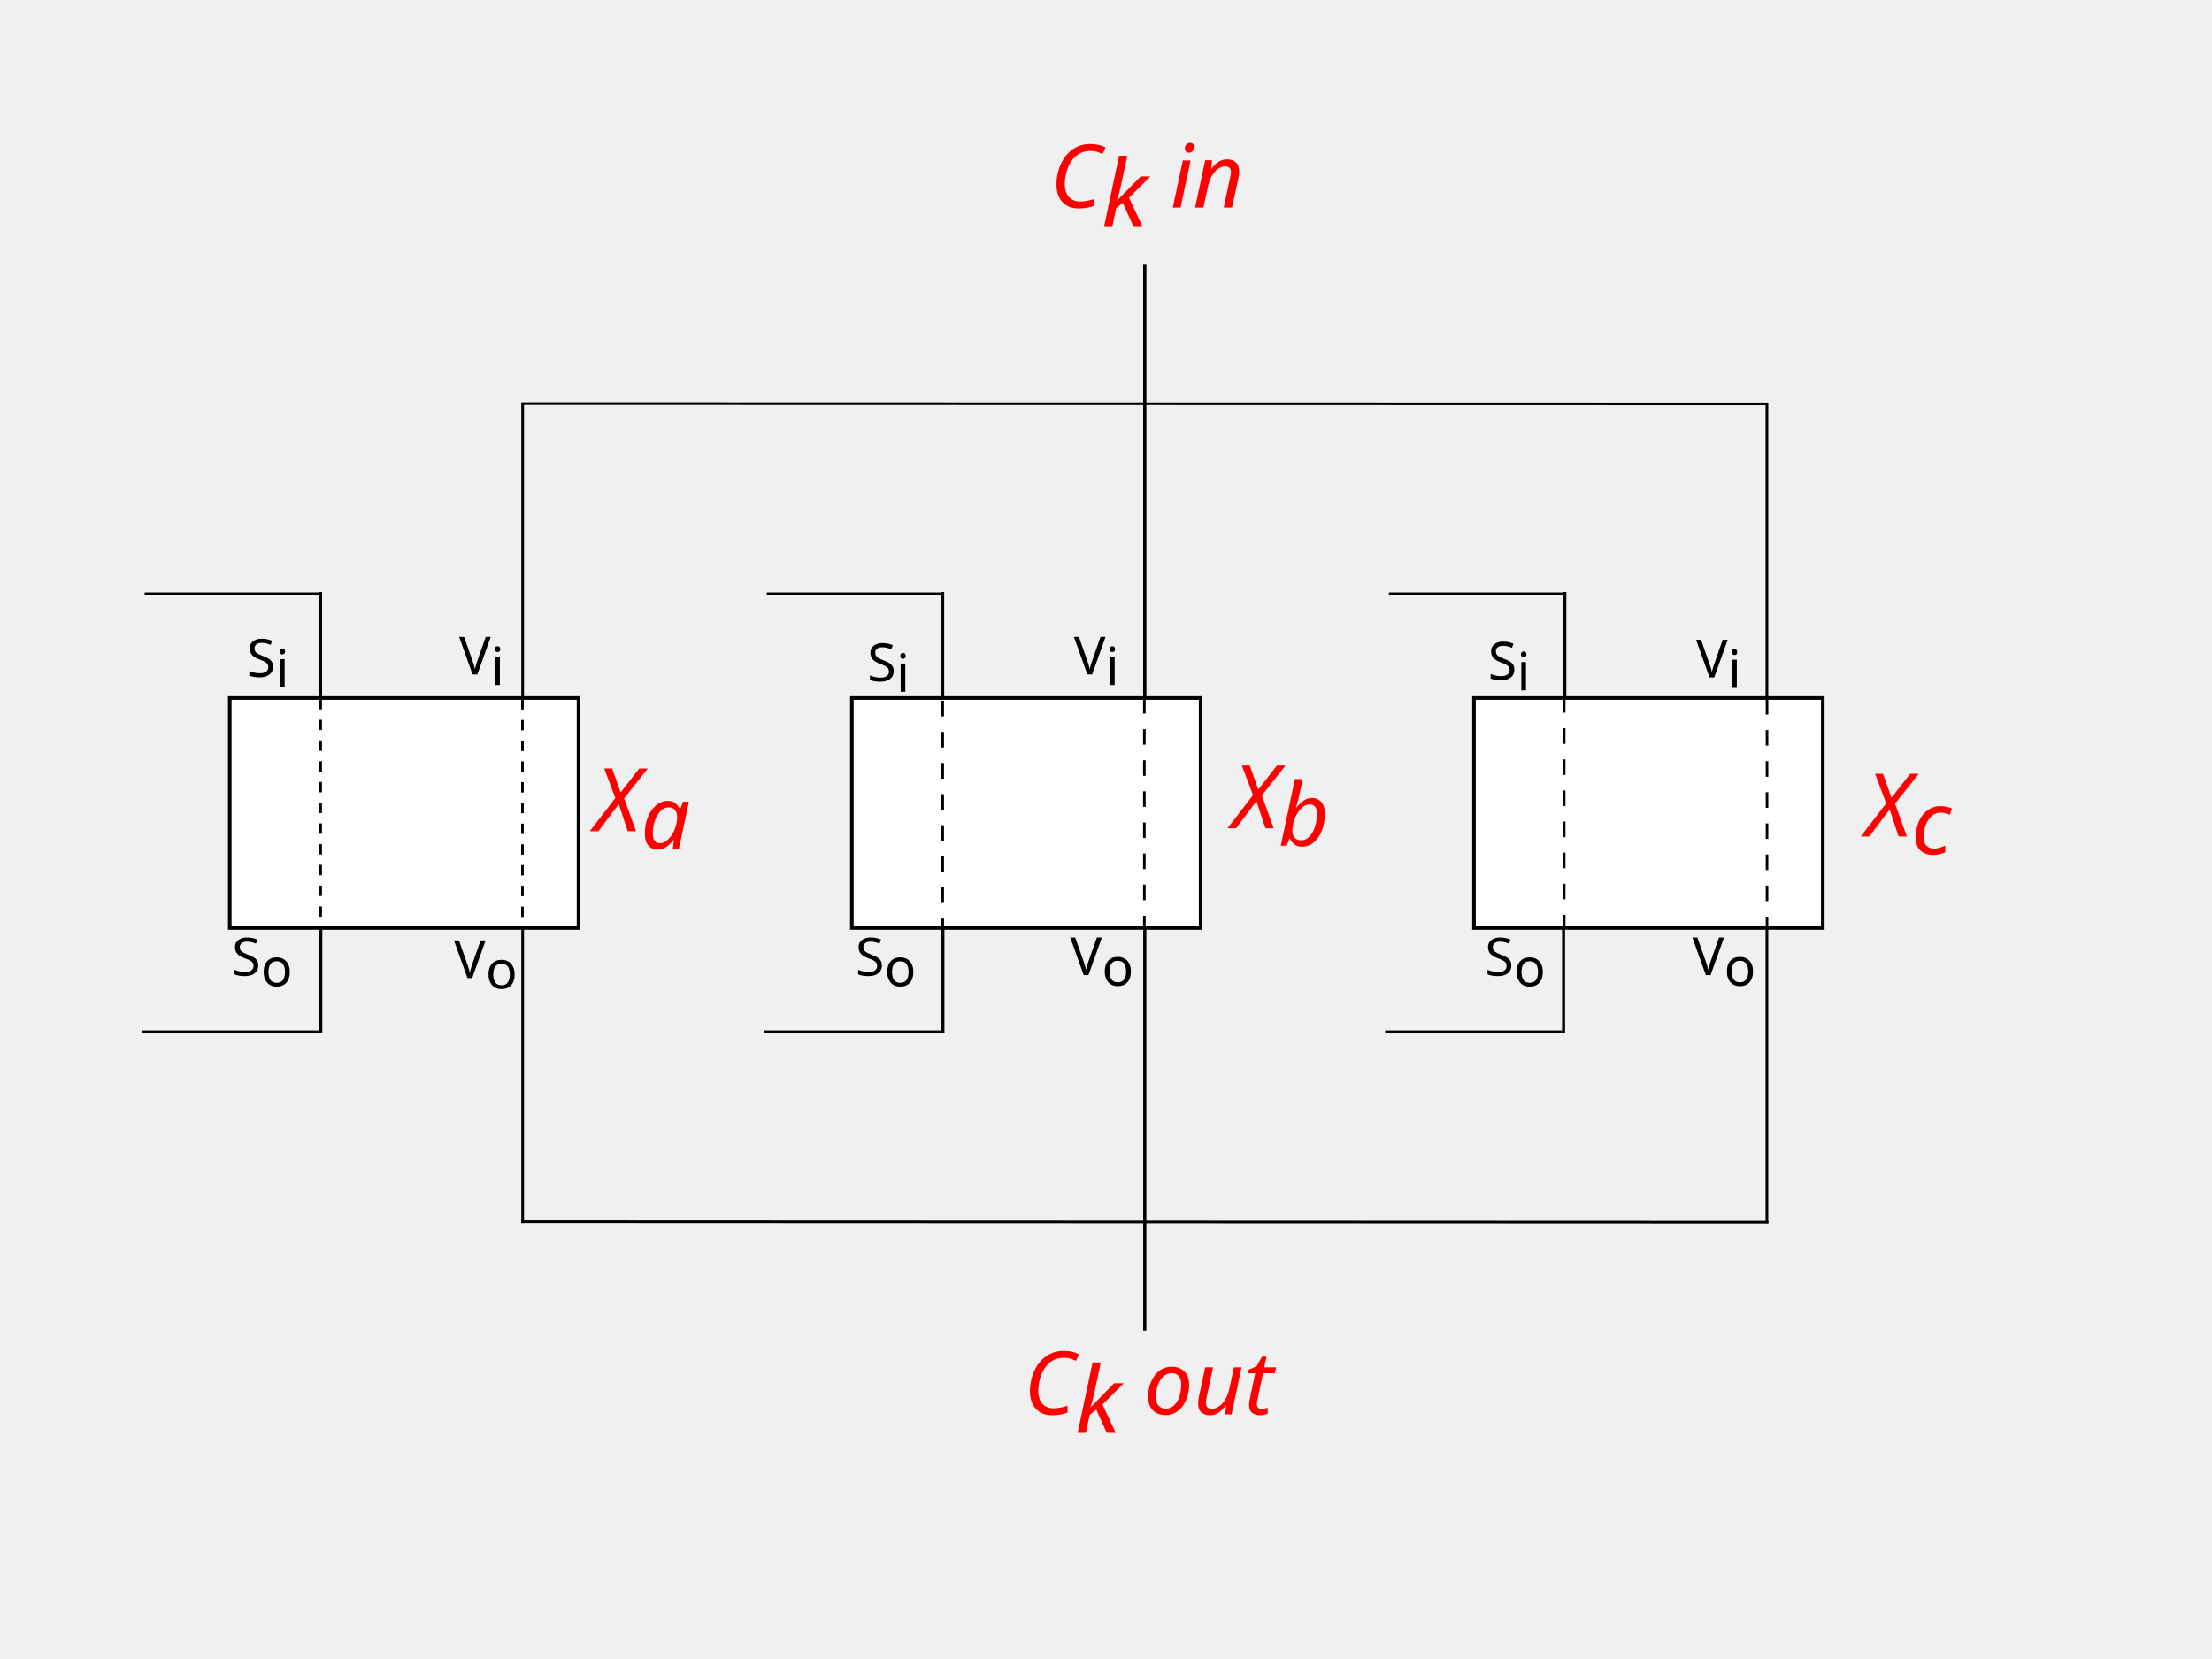
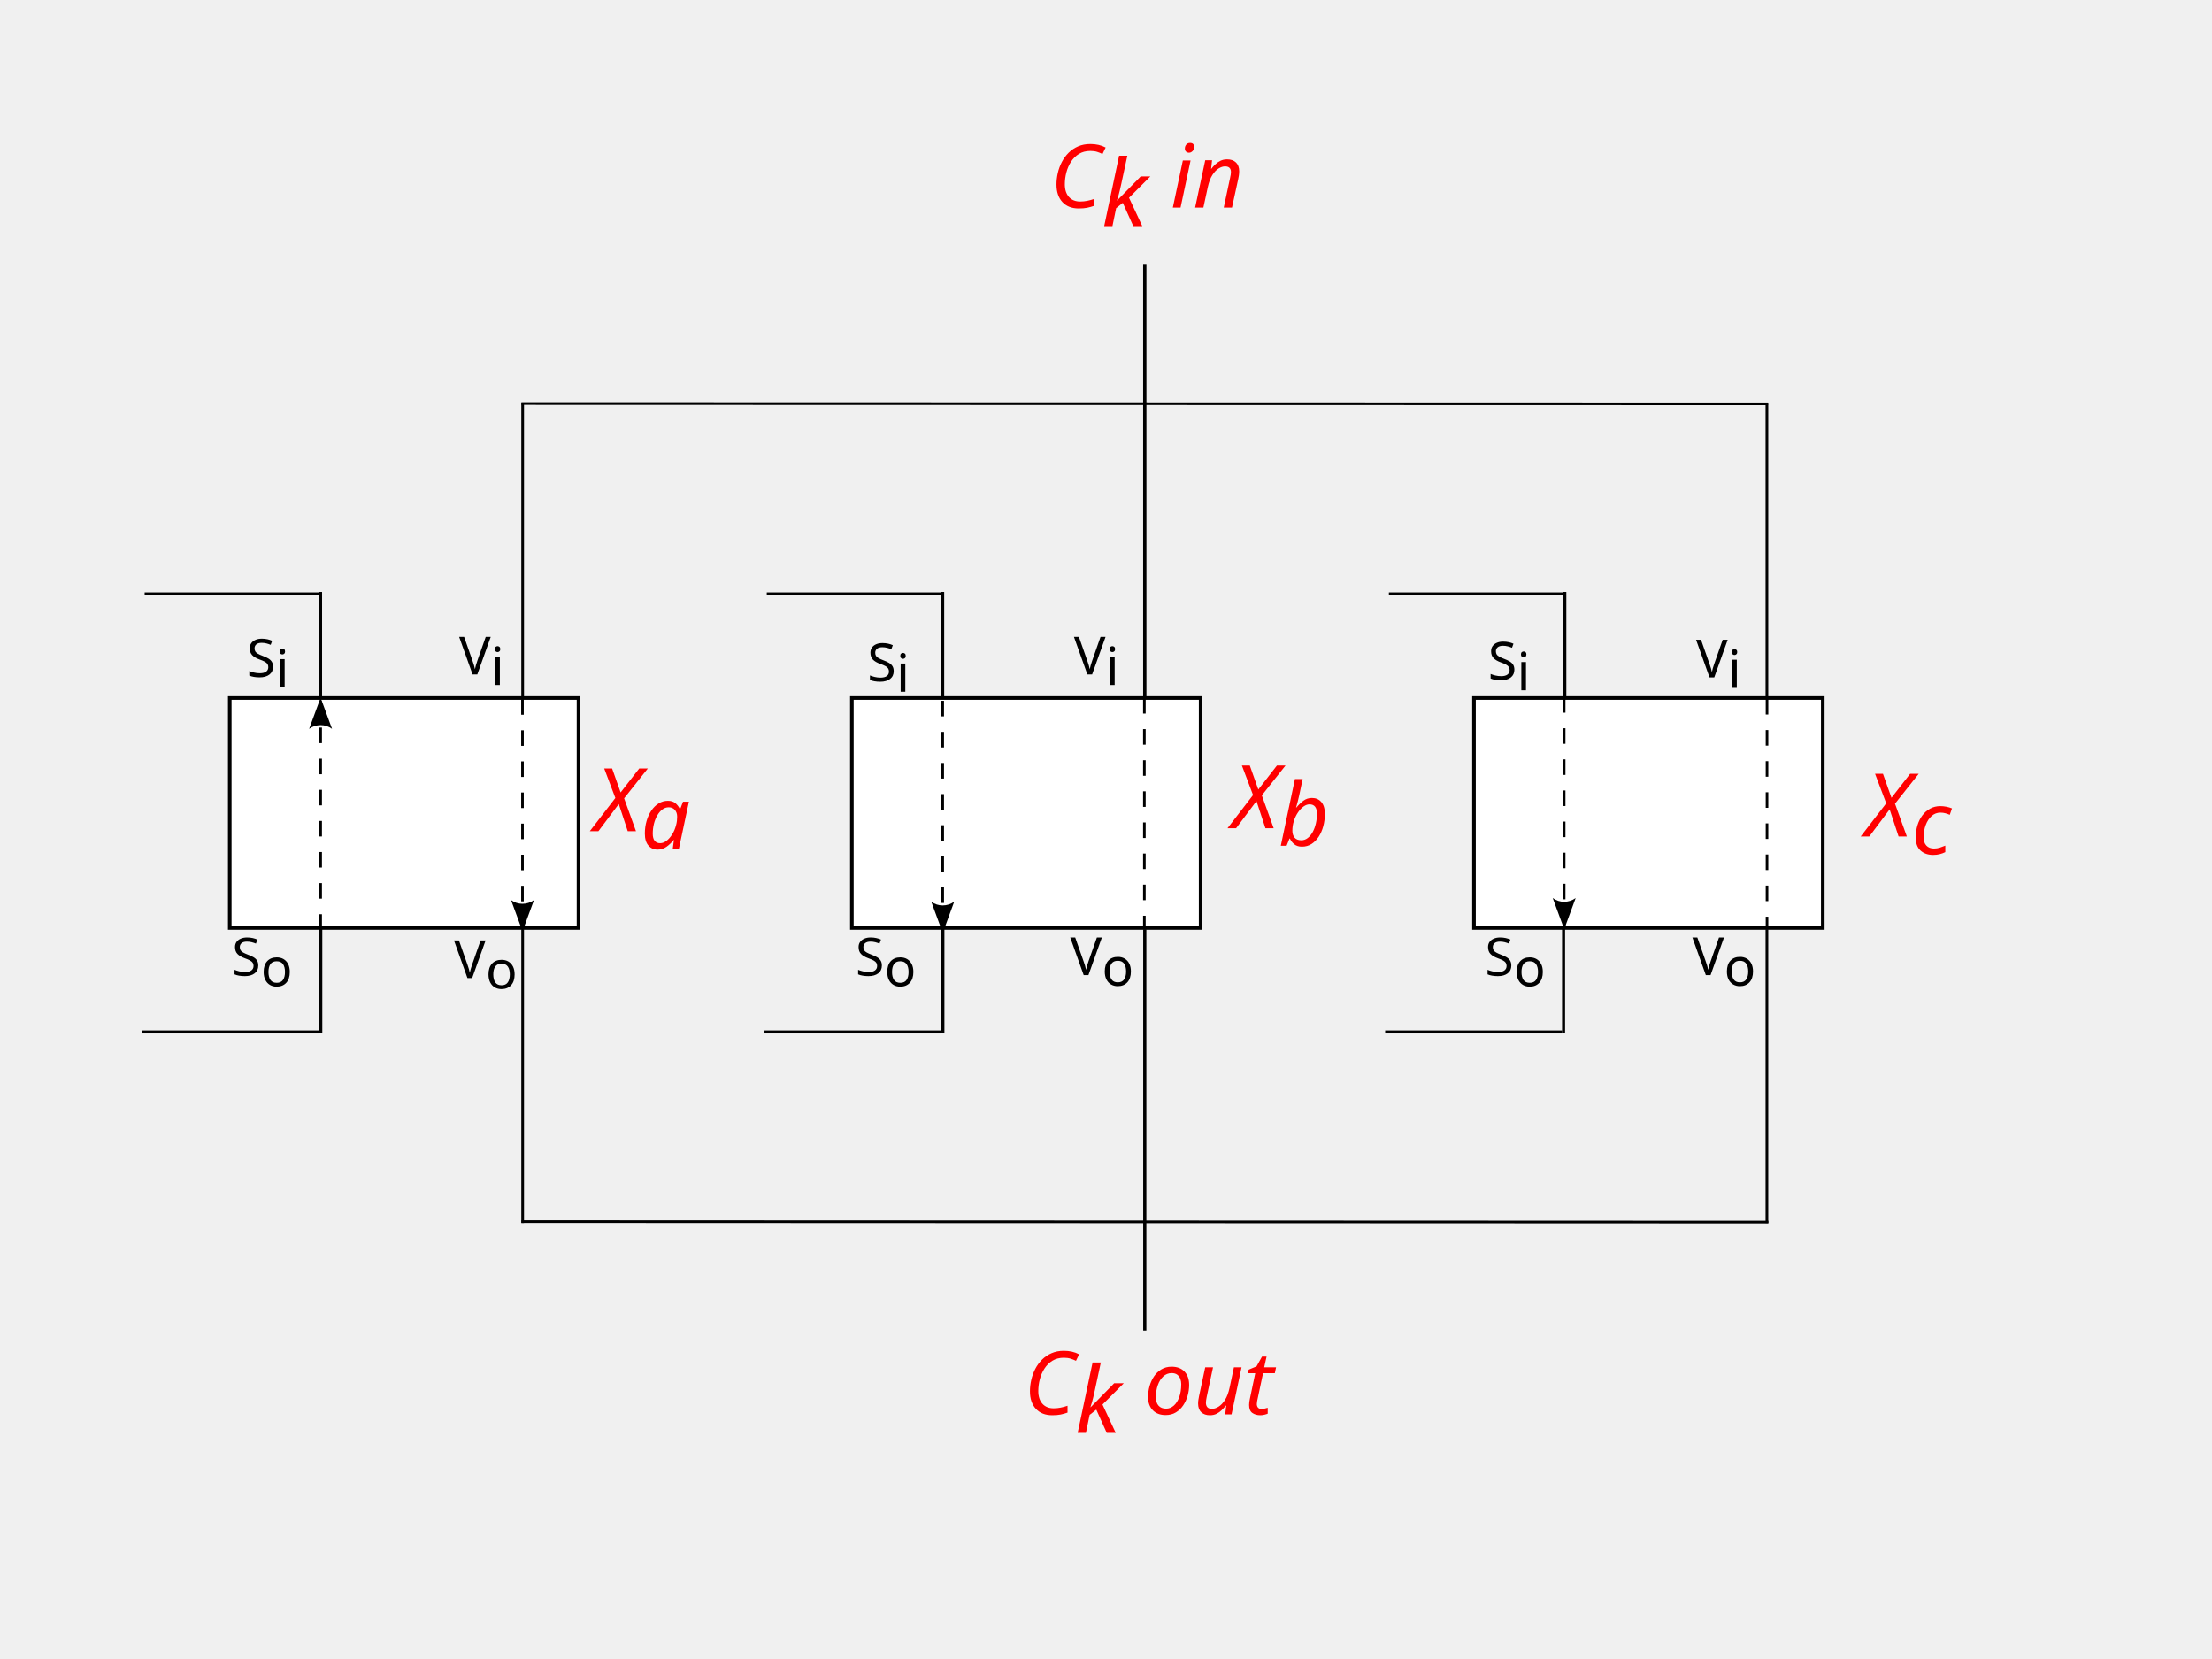
<svg xmlns="http://www.w3.org/2000/svg" width="800mm" height="600mm" id="svg3102" version="1.1">
-   <defs id="defs3104" />
+   <defs id="defs3104">
+     <marker orient="auto" refY="0.0" refX="0.0" id="Arrow2Mstart" style="overflow:visible">
+       <path id="path4050" style="fill-rule:evenodd;stroke-width:0.625;stroke-linejoin:round" d="M 8.719,4.034 L -2.207,0.016 L 8.719,-4.002 C 6.973,-1.63 6.983,1.616 8.719,4.034 z " transform="scale(0.6) translate(0,0)" />
+     </marker>
+     <marker orient="auto" refY="0.0" refX="0.0" id="Arrow2Lstart" style="overflow:visible">
+       <path id="path4044" style="fill-rule:evenodd;stroke-width:0.625;stroke-linejoin:round" d="M 8.719,4.034 L -2.207,0.016 L 8.719,-4.002 C 6.973,-1.63 6.983,1.616 8.719,4.034 z " transform="scale(1.1) translate(1,0)" />
+     </marker>
+     <marker orient="auto" refY="0.0" refX="0.0" id="Arrow2Lend" style="overflow:visible;">
+       <path id="path4047" style="fill-rule:evenodd;stroke-width:0.625;stroke-linejoin:round;" d="M 8.719,4.034 L -2.207,0.016 L 8.719,-4.002 C 6.973,-1.63 6.983,1.616 8.719,4.034 z " transform="scale(1.1) rotate(180) translate(1,0)" />
+     </marker>
+   </defs>
  <g id="layer1" transform="translate(0,1381.89)">
    <g id="g3355" transform="matrix(0.6161043,0,0,0.6161043,48.85476,19.96359)">
      <g transform="matrix(1.833995,0,0,1.833995,15.1773,-106.1174)" id="g3816" />
-       <g id="g3413" transform="matrix(0,-1.216271,1.216271,0,368.1528,165.3142)">
-         <g id="g4500" transform="translate(-6.610278,-4.085699)">
-           <rect style="fill:#ffffff;stroke:#000000;stroke-width:6.562;stroke-miterlimit:4;stroke-dasharray:none;stroke-opacity:1" y="55.284" x="320.559" height="636.22" width="419.465" id="rect2985" />
-           <flowRoot transform="matrix(0,6.673478,-6.673478,0,2331.318,-1025.567)" style="font-size:40px;font-style:normal;font-weight:normal;line-height:125%;letter-spacing:0px;word-spacing:0px;fill:#0000ff;fill-opacity:1;stroke:none;font-family:Sans" id="flowRoot3755" xml:space="preserve">
-             <flowRegion id="flowRegion3757">
-               <rect style="fill:#0000ff" y="247.271" x="197.99" height="130.31" width="105.056" id="rect3759" />
-             </flowRegion>
-             <flowPara id="flowPara3761">S</flowPara>
-           </flowRoot>
-           <g id="g3811" transform="matrix(1.833995,0,0,1.833995,16.48729,-125.7673)">
-             <path id="path3770" d="m 395.22,390.056 292.098,0" style="fill:none;stroke:#000000;stroke-width:2.691;stroke-linecap:butt;stroke-linejoin:miter;stroke-miterlimit:4;stroke-dasharray:none;stroke-opacity:1" />
-             <path id="path3770-7" d="m 61.114,189.272 105.056,0" style="fill:none;stroke:#000000;stroke-width:3;stroke-linecap:butt;stroke-linejoin:miter;stroke-miterlimit:4;stroke-opacity:1;stroke-dasharray:none" />
-           </g>
-           <path id="path3770-1" d="m 740.811,220.95 192.672,0" style="fill:none;stroke:#000000;stroke-width:5.502;stroke-linecap:butt;stroke-linejoin:miter;stroke-miterlimit:4;stroke-dasharray:none;stroke-opacity:1" />
-           <path id="path3770-1-9" d="m 929.868,222.898 0,-322.865" style="fill:none;stroke:#000000;stroke-width:5.504;stroke-linecap:butt;stroke-linejoin:miter;stroke-miterlimit:4;stroke-dasharray:none;stroke-opacity:1" />
-           <path id="path3770-1-9-1" d="m 130.864,-104.111 0,322.865" style="fill:none;stroke:#000000;stroke-width:5.504;stroke-linecap:butt;stroke-linejoin:miter;stroke-miterlimit:4;stroke-opacity:1;stroke-dasharray:none" />
-           <text transform="matrix(0,1,-1,0,0,0)" id="text3839" y="-233.683" x="59.13" style="font-size:96.083px;font-style:normal;font-weight:normal;line-height:125%;letter-spacing:0px;word-spacing:0px;fill:#000000;fill-opacity:1;stroke:none;font-family:Sans" xml:space="preserve">
-             <tspan y="-233.683" x="59.13" id="tspan3841">S<tspan id="tspan4378" style="font-size:96.083px;baseline-shift:sub">o</tspan>
-             </tspan>
-           </text>
-           <text transform="matrix(0,1,-1,0,0,0)" id="text3839-0" y="-229.219" x="464.354" style="font-size:96.083px;font-style:normal;font-weight:normal;line-height:125%;letter-spacing:0px;word-spacing:0px;fill:#000000;fill-opacity:1;stroke:none;font-family:Sans" xml:space="preserve">
-             <tspan y="-229.219" x="464.354" id="tspan3841-9">V<tspan id="tspan4398" style="font-size:96.083px;baseline-shift:sub">o</tspan>
-             </tspan>
-           </text>
-           <text transform="matrix(0,1,-1,0,0,0)" id="text3839-8" y="-778.657" x="86.052" style="font-size:96.083px;font-style:normal;font-weight:normal;line-height:125%;letter-spacing:0px;word-spacing:0px;fill:#000000;fill-opacity:1;stroke:none;font-family:Sans" xml:space="preserve">
-             <tspan y="-778.657" x="86.052" id="tspan3841-8">S<tspan id="tspan4374" style="font-size:96.083px;baseline-shift:sub">i</tspan>
-             </tspan>
-           </text>
-           <text transform="matrix(0,1,-1,0,0,0)" id="text3839-4" y="-782.97" x="473.739" style="font-size:96.083px;font-style:normal;font-weight:normal;line-height:125%;letter-spacing:0px;word-spacing:0px;fill:#000000;fill-opacity:1;stroke:none;font-family:Sans" xml:space="preserve">
-             <tspan y="-782.97" x="473.739" id="tspan3841-5">V<tspan id="tspan4396" style="font-size:96.083px;baseline-shift:sub">i</tspan>
-             </tspan>
-           </text>
-           <path id="path3770-2" d="m -217.516,589.593 535.707,0" style="fill:none;stroke:#000000;stroke-width:4.935;stroke-linecap:butt;stroke-linejoin:miter;stroke-miterlimit:4;stroke-dasharray:none;stroke-opacity:1" />
-           <path style="fill:none;stroke:#000000;stroke-width:4.729;stroke-linecap:butt;stroke-linejoin:miter;stroke-miterlimit:4;stroke-opacity:1;stroke-dasharray:18.914, 4.729;stroke-dashoffset:0" d="m 735.569,1723.72 -417.083,0" id="path3078-7" />
-         </g>
-         <g transform="translate(-6.610278,1130.756)" id="g4500-4">
-           <rect style="fill:#ffffff;stroke:#000000;stroke-width:6.562;stroke-miterlimit:4;stroke-dasharray:none;stroke-opacity:1" y="55.284" x="320.559" height="636.22" width="419.465" id="rect2985-35" />
-           <flowRoot transform="matrix(0,6.673478,-6.673478,0,2339.325,-1038.912)" style="font-size:40px;font-style:normal;font-weight:normal;line-height:125%;letter-spacing:0px;word-spacing:0px;fill:#0000ff;fill-opacity:1;stroke:none;font-family:Sans" id="flowRoot3755-5" xml:space="preserve">
-             <flowRegion id="flowRegion3757-2">
-               <rect style="fill:#0000ff" y="247.271" x="197.99" height="130.31" width="105.056" id="rect3759-5" />
-             </flowRegion>
-             <flowPara id="flowPara3761-1">U</flowPara>
-           </flowRoot>
-           <g id="g3811-7" transform="matrix(1.833995,0,0,1.833995,16.48729,-125.7673)">
-             <path id="path3770-27" d="m 395.22,390.056 431.019,0" style="fill:none;stroke:#000000;stroke-width:3.268;stroke-linecap:butt;stroke-linejoin:miter;stroke-miterlimit:4;stroke-dasharray:none;stroke-opacity:1" />
-             <path id="path3770-7-4" d="m 61.114,189.272 105.056,0" style="fill:none;stroke:#000000;stroke-width:3;stroke-linecap:butt;stroke-linejoin:miter;stroke-miterlimit:4;stroke-opacity:1;stroke-dasharray:none" />
-           </g>
-           <path id="path3770-1-1" d="m 740.811,220.95 192.672,0" style="fill:none;stroke:#000000;stroke-width:5.502;stroke-linecap:butt;stroke-linejoin:miter;stroke-miterlimit:4;stroke-dasharray:none;stroke-opacity:1" />
-           <path id="path3770-1-9-5" d="m 929.868,222.898 0,-322.865" style="fill:none;stroke:#000000;stroke-width:5.504;stroke-linecap:butt;stroke-linejoin:miter;stroke-miterlimit:4;stroke-dasharray:none;stroke-opacity:1" />
-           <path id="path3770-1-9-1-73" d="m 130.864,-104.111 0,322.865" style="fill:none;stroke:#000000;stroke-width:5.504;stroke-linecap:butt;stroke-linejoin:miter;stroke-miterlimit:4;stroke-opacity:1;stroke-dasharray:none" />
-           <text transform="matrix(0,1,-1,0,0,0)" id="text3839-7" y="-233.683" x="61.799" style="font-size:96.083px;font-style:normal;font-weight:normal;line-height:125%;letter-spacing:0px;word-spacing:0px;fill:#000000;fill-opacity:1;stroke:none;font-family:Sans" xml:space="preserve">
-             <tspan y="-233.683" x="61.799" id="tspan3841-4">S<tspan id="tspan4378-3" style="font-size:96.083px;baseline-shift:sub">o</tspan>
-             </tspan>
-           </text>
-           <text transform="matrix(0,1,-1,0,0,0)" id="text3839-0-9" y="-234.557" x="453.678" style="font-size:96.083px;font-style:normal;font-weight:normal;line-height:125%;letter-spacing:0px;word-spacing:0px;fill:#000000;fill-opacity:1;stroke:none;font-family:Sans" xml:space="preserve">
-             <tspan y="-234.557" x="453.678" id="tspan3841-9-92">V<tspan id="tspan4398-7" style="font-size:96.083px;baseline-shift:sub">o</tspan>
-             </tspan>
-           </text>
-           <text transform="matrix(0,1,-1,0,0,0)" id="text3839-8-5" y="-770.65" x="83.383" style="font-size:96.083px;font-style:normal;font-weight:normal;line-height:125%;letter-spacing:0px;word-spacing:0px;fill:#000000;fill-opacity:1;stroke:none;font-family:Sans" xml:space="preserve">
-             <tspan y="-770.65" x="83.383" id="tspan3841-8-6">S<tspan id="tspan4374-8" style="font-size:96.083px;baseline-shift:sub">i</tspan>
-             </tspan>
-           </text>
-           <text transform="matrix(0,1,-1,0,0,0)" id="text3839-4-6" y="-782.97" x="460.394" style="font-size:96.083px;font-style:normal;font-weight:normal;line-height:125%;letter-spacing:0px;word-spacing:0px;fill:#000000;fill-opacity:1;stroke:none;font-family:Sans" xml:space="preserve">
-             <tspan y="-782.97" x="460.394" id="tspan3841-5-81">V<tspan id="tspan4396-9" style="font-size:96.083px;baseline-shift:sub">i</tspan>
-             </tspan>
-           </text>
-           <path id="path3770-2-2" d="m -413.791,589.593 731.981,0" style="fill:none;stroke:#000000;stroke-width:5.768;stroke-linecap:butt;stroke-linejoin:miter;stroke-miterlimit:4;stroke-dasharray:none;stroke-opacity:1" />
-         </g>
-         <g transform="translate(-6.610278,2265.599)" id="g4500-9">
-           <rect style="fill:#ffffff;stroke:#000000;stroke-width:6.562;stroke-miterlimit:4;stroke-dasharray:none;stroke-opacity:1" y="55.284" x="320.559" height="636.22" width="419.465" id="rect2985-4" />
-           <flowRoot transform="matrix(0,6.673478,-6.673478,0,2341.994,-1022.898)" style="font-size:40px;font-style:normal;font-weight:normal;line-height:125%;letter-spacing:0px;word-spacing:0px;fill:#0000ff;fill-opacity:1;stroke:none;font-family:Sans" id="flowRoot3755-32" xml:space="preserve">
-             <flowRegion id="flowRegion3757-27">
-               <rect style="fill:#0000ff" y="247.271" x="197.99" height="130.31" width="105.056" id="rect3759-3" />
-             </flowRegion>
-             <flowPara id="flowPara3761-10">U</flowPara>
-             <flowPara id="flowPara4686" />
-           </flowRoot>
-           <g id="g3811-2" transform="matrix(1.833995,0,0,1.833995,16.48729,-125.7673)">
-             <path id="path3770-3" d="m 395.22,390.056 292.098,0" style="fill:none;stroke:#000000;stroke-width:2.691;stroke-linecap:butt;stroke-linejoin:miter;stroke-miterlimit:4;stroke-dasharray:none;stroke-opacity:1" />
-             <path id="path3770-7-1" d="m 61.114,187.817 105.056,0" style="fill:none;stroke:#000000;stroke-width:3;stroke-linecap:butt;stroke-linejoin:miter;stroke-miterlimit:4;stroke-opacity:1;stroke-dasharray:none" />
-           </g>
-           <path id="path3770-1-3" d="m 740.811,220.95 192.672,0" style="fill:none;stroke:#000000;stroke-width:5.502;stroke-linecap:butt;stroke-linejoin:miter;stroke-miterlimit:4;stroke-dasharray:none;stroke-opacity:1" />
-           <path id="path3770-1-9-3" d="m 929.868,222.898 0,-322.865" style="fill:none;stroke:#000000;stroke-width:5.504;stroke-linecap:butt;stroke-linejoin:miter;stroke-miterlimit:4;stroke-dasharray:none;stroke-opacity:1" />
-           <path id="path3770-1-9-1-4" d="m 130.864,-106.78 0,322.865" style="fill:none;stroke:#000000;stroke-width:5.504;stroke-linecap:butt;stroke-linejoin:miter;stroke-miterlimit:4;stroke-opacity:1;stroke-dasharray:none" />
-           <text transform="matrix(0,1,-1,0,0,0)" id="text3839-49" y="-233.683" x="75.144" style="font-size:96.083px;font-style:normal;font-weight:normal;line-height:125%;letter-spacing:0px;word-spacing:0px;fill:#000000;fill-opacity:1;stroke:none;font-family:Sans" xml:space="preserve">
-             <tspan y="-233.683" x="75.144" id="tspan3841-46">S<tspan id="tspan4378-9" style="font-size:96.083px;baseline-shift:sub">o</tspan>
-             </tspan>
-           </text>
-           <text transform="matrix(0,1,-1,0,0,0)" id="text3839-0-92" y="-234.557" x="453.678" style="font-size:96.083px;font-style:normal;font-weight:normal;line-height:125%;letter-spacing:0px;word-spacing:0px;fill:#000000;fill-opacity:1;stroke:none;font-family:Sans" xml:space="preserve">
-             <tspan y="-234.557" x="453.678" id="tspan3841-9-8">V<tspan id="tspan4398-2" style="font-size:96.083px;baseline-shift:sub">o</tspan>
-             </tspan>
-           </text>
-           <text transform="matrix(0,1,-1,0,0,0)" id="text3839-8-0" y="-773.319" x="80.714" style="font-size:96.083px;font-style:normal;font-weight:normal;line-height:125%;letter-spacing:0px;word-spacing:0px;fill:#000000;fill-opacity:1;stroke:none;font-family:Sans" xml:space="preserve">
-             <tspan y="-773.319" x="80.714" id="tspan3841-8-1">S<tspan id="tspan4374-7" style="font-size:96.083px;baseline-shift:sub">i</tspan>
-             </tspan>
-           </text>
-           <text transform="matrix(0,1,-1,0,0,0)" id="text3839-4-1" y="-777.632" x="460.394" style="font-size:96.083px;font-style:normal;font-weight:normal;line-height:125%;letter-spacing:0px;word-spacing:0px;fill:#000000;fill-opacity:1;stroke:none;font-family:Sans" xml:space="preserve">
-             <tspan y="-777.632" x="460.394" id="tspan3841-5-2">V<tspan id="tspan4396-95" style="font-size:96.083px;baseline-shift:sub">i</tspan>
-             </tspan>
-           </text>
-           <path id="path3770-2-22" d="m -217.516,589.593 535.707,0" style="fill:none;stroke:#000000;stroke-width:4.935;stroke-linecap:butt;stroke-linejoin:miter;stroke-miterlimit:4;stroke-dasharray:none;stroke-opacity:1" />
-           <path style="fill:none;stroke:#000000;stroke-width:3.543;stroke-linecap:butt;stroke-linejoin:miter;stroke-opacity:1;stroke-miterlimit:4;stroke-dasharray:14.173,14.173;stroke-dashoffset:0" d="m 714.178,955.722 0,312.541" id="path3078" transform="matrix(0,1.33449,-1.33449,0,2013.289,-2633.485)" />
-           <path style="fill:none;stroke:#000000;stroke-width:4.729;stroke-linecap:butt;stroke-linejoin:miter;stroke-miterlimit:4;stroke-opacity:1;stroke-dasharray:18.914,18.914;stroke-dashoffset:0" d="m 738.238,-2048.598 -417.083,0" id="path3078-1" />
-           <path style="fill:none;stroke:#000000;stroke-width:4.729;stroke-linecap:butt;stroke-linejoin:miter;stroke-miterlimit:4;stroke-opacity:1;stroke-dasharray:28.371,28.371;stroke-dashoffset:0" d="m 738.294,589.784 -417.083,0" id="path3078-9" />
-           <path style="fill:none;stroke:#000000;stroke-width:4.729;stroke-linecap:butt;stroke-linejoin:miter;stroke-miterlimit:4;stroke-opacity:1;stroke-dasharray:28.371,28.371;stroke-dashoffset:0" d="m 741.61,219.748 -417.083,0" id="path3078-48" />
-         </g>
-         <path style="fill:none;fill-rule:evenodd;stroke:#000000;stroke-width:4.937;stroke-linecap:butt;stroke-linejoin:miter;stroke-miterlimit:4;stroke-dasharray:none;stroke-opacity:1" d="m 1270.533,583.215 -0.62,2273.971" id="path4667" />
-         <path style="fill:none;fill-rule:evenodd;stroke:#000000;stroke-width:4.937;stroke-linecap:butt;stroke-linejoin:miter;stroke-miterlimit:4;stroke-dasharray:none;stroke-opacity:1" d="m -221.575,583.377 -0.93,2274.443" id="path4667-4" />
-         <path style="fill:none;stroke:#000000;stroke-width:4.729;stroke-linecap:butt;stroke-linejoin:miter;stroke-miterlimit:4;stroke-opacity:1;stroke-dasharray:28.371,28.371;stroke-dashoffset:0" d="m 733.409,1719.579 -417.083,0" id="path3078-4" />
-         <path style="fill:none;stroke:#000000;stroke-width:4.729;stroke-linecap:butt;stroke-linejoin:miter;stroke-miterlimit:4;stroke-opacity:1;stroke-dasharray:28.371,28.371;stroke-dashoffset:0" d="m 728.334,1351.726 -417.083,0" id="path3078-0" />
-       </g>
+       <rect style="fill:#ffffff;stroke:#000000;stroke-width:7.982;stroke-miterlimit:4;stroke-opacity:1;stroke-dasharray:none" y="430.424" x="216.532" height="773.816" width="510.183" id="rect2985" transform="matrix(0,-1,1,0,0,0)" />
+       <flowRoot transform="matrix(8.116758,0,0,8.116758,-884.1844,-2662.16)" style="font-size:40px;font-style:normal;font-weight:normal;line-height:125%;letter-spacing:0px;word-spacing:0px;fill:#0000ff;fill-opacity:1;stroke:none;font-family:Sans" id="flowRoot3755" xml:space="preserve">
+         <flowRegion id="flowRegion3757">
+           <rect style="fill:#0000ff" y="247.271" x="197.99" height="130.31" width="105.056" id="rect3759" />
+         </flowRegion>
+         <flowPara id="flowPara3761">S</flowPara>
+       </flowRoot>
+       <path style="fill:none;stroke:#000000;stroke-width:6.002;stroke-linecap:butt;stroke-linejoin:miter;stroke-miterlimit:4;stroke-opacity:1;stroke-dasharray:none" d="m 1080.288,-728.29 0,-651.565" id="path3770" />
+       <path style="fill:none;stroke:#000000;stroke-width:6.692;stroke-linecap:butt;stroke-linejoin:miter;stroke-miterlimit:4;stroke-opacity:1;stroke-dasharray:none" d="m 632.414,16.978 0,-234.341" id="path3770-7" />
+       <path id="path3770-1" d="m 631.919,-727.673 0,-234.341" style="fill:none;stroke:#000000;stroke-width:6.692;stroke-linecap:butt;stroke-linejoin:miter;stroke-miterlimit:4;stroke-opacity:1;stroke-dasharray:none" />
+       <path id="path3770-1-9" d="m 634.288,-957.617 -392.692,0" style="fill:none;stroke:#000000;stroke-width:6.694;stroke-linecap:butt;stroke-linejoin:miter;stroke-miterlimit:4;stroke-opacity:1;stroke-dasharray:none" />
+       <path id="path3770-1-9-1" d="m 236.557,14.189 392.692,0" style="fill:none;stroke:#000000;stroke-width:6.694;stroke-linecap:butt;stroke-linejoin:miter;stroke-miterlimit:4;stroke-opacity:1;stroke-dasharray:none" />
+       <text id="text3839" y="-110.868" x="435.102" style="font-size:116.863px;font-style:normal;font-weight:normal;line-height:125%;letter-spacing:0px;word-spacing:0px;fill:#000000;fill-opacity:1;stroke:none;font-family:Sans" xml:space="preserve">
+         <tspan y="-110.868" x="435.102" id="tspan3841">S<tspan id="tspan4378" style="font-size:116.863px;baseline-shift:sub">o</tspan>
+         </tspan>
+       </text>
+       <text id="text3839-0" y="-105.438" x="927.964" style="font-size:116.863px;font-style:normal;font-weight:normal;line-height:125%;letter-spacing:0px;word-spacing:0px;fill:#000000;fill-opacity:1;stroke:none;font-family:Sans" xml:space="preserve">
+         <tspan y="-105.438" x="927.964" id="tspan3841-9">V<tspan id="tspan4398" style="font-size:116.863px;baseline-shift:sub">o</tspan>
+         </tspan>
+       </text>
+       <text id="text3839-8" y="-773.704" x="467.846" style="font-size:116.863px;font-style:normal;font-weight:normal;line-height:125%;letter-spacing:0px;word-spacing:0px;fill:#000000;fill-opacity:1;stroke:none;font-family:Sans" xml:space="preserve">
+         <tspan y="-773.704" x="467.846" id="tspan3841-8">S<tspan id="tspan4374" style="font-size:116.863px;baseline-shift:sub">i</tspan>
+         </tspan>
+       </text>
+       <text id="text3839-4" y="-778.95" x="939.378" style="font-size:116.863px;font-style:normal;font-weight:normal;line-height:125%;letter-spacing:0px;word-spacing:0px;fill:#000000;fill-opacity:1;stroke:none;font-family:Sans" xml:space="preserve">
+         <tspan y="-778.95" x="939.378" id="tspan3841-5">V<tspan id="tspan4396" style="font-size:116.863px;baseline-shift:sub">i</tspan>
+         </tspan>
+       </text>
+       <path id="path3770-2" d="m 1080.288,437.913 0,-651.565" style="fill:none;stroke:#000000;stroke-width:6.002;stroke-linecap:butt;stroke-linejoin:miter;stroke-miterlimit:4;stroke-opacity:1;stroke-dasharray:none" />
+       <path style="fill:none;stroke:#000000;stroke-width:5.751;stroke-linecap:butt;stroke-linejoin:miter;stroke-miterlimit:4;stroke-opacity:1;stroke-dasharray:23.005, 5.751;stroke-dashoffset:0" d="m 2459.694,-721.297 0,507.286" id="path3078-7" />
+       <rect style="fill:#ffffff;stroke:#000000;stroke-width:7.982;stroke-miterlimit:4;stroke-opacity:1;stroke-dasharray:none" y="1810.699" x="216.532" height="773.816" width="510.183" id="rect2985-35" transform="matrix(0,-1,1,0,0,0)" />
+       <flowRoot transform="matrix(8.116758,0,0,8.116758,479.8601,-2671.898)" style="font-size:40px;font-style:normal;font-weight:normal;line-height:125%;letter-spacing:0px;word-spacing:0px;fill:#0000ff;fill-opacity:1;stroke:none;font-family:Sans" id="flowRoot3755-5" xml:space="preserve">
+         <flowRegion id="flowRegion3757-2">
+           <rect style="fill:#0000ff" y="247.271" x="197.99" height="130.31" width="105.056" id="rect3759-5" />
+         </flowRegion>
+         <flowPara id="flowPara3761-1">U</flowPara>
+       </flowRoot>
+       <path style="fill:none;stroke:#000000;stroke-width:7.291;stroke-linecap:butt;stroke-linejoin:miter;stroke-miterlimit:4;stroke-opacity:1;stroke-dasharray:none" d="m 2460.564,-728.29 0,-961.445" id="path3770-27" />
+       <path style="fill:none;stroke:#000000;stroke-width:6.692;stroke-linecap:butt;stroke-linejoin:miter;stroke-miterlimit:4;stroke-opacity:1;stroke-dasharray:none" d="m 2012.689,16.978 0,-234.341" id="path3770-7-4" />
+       <path id="path3770-1-1" d="m 2012.194,-727.673 0,-234.341" style="fill:none;stroke:#000000;stroke-width:6.692;stroke-linecap:butt;stroke-linejoin:miter;stroke-miterlimit:4;stroke-opacity:1;stroke-dasharray:none" />
+       <path id="path3770-1-9-5" d="m 2014.564,-957.617 -392.692,0" style="fill:none;stroke:#000000;stroke-width:6.694;stroke-linecap:butt;stroke-linejoin:miter;stroke-miterlimit:4;stroke-opacity:1;stroke-dasharray:none" />
+       <path id="path3770-1-9-1-73" d="m 1616.832,14.189 392.692,0" style="fill:none;stroke:#000000;stroke-width:6.694;stroke-linecap:butt;stroke-linejoin:miter;stroke-miterlimit:4;stroke-opacity:1;stroke-dasharray:none" />
+       <text id="text3839-7" y="-110.868" x="1818.624" style="font-size:116.863px;font-style:normal;font-weight:normal;line-height:125%;letter-spacing:0px;word-spacing:0px;fill:#000000;fill-opacity:1;stroke:none;font-family:Sans" xml:space="preserve">
+         <tspan y="-110.868" x="1818.624" id="tspan3841-4">S<tspan id="tspan4378-3" style="font-size:116.863px;baseline-shift:sub">o</tspan>
+         </tspan>
+       </text>
+       <text id="text3839-0-9" y="-111.931" x="2295.254" style="font-size:116.863px;font-style:normal;font-weight:normal;line-height:125%;letter-spacing:0px;word-spacing:0px;fill:#000000;fill-opacity:1;stroke:none;font-family:Sans" xml:space="preserve">
+         <tspan y="-111.931" x="2295.254" id="tspan3841-9-92">V<tspan id="tspan4398-7" style="font-size:116.863px;baseline-shift:sub">o</tspan>
+         </tspan>
+       </text>
+       <text id="text3839-8-5" y="-763.965" x="1844.876" style="font-size:116.863px;font-style:normal;font-weight:normal;line-height:125%;letter-spacing:0px;word-spacing:0px;fill:#000000;fill-opacity:1;stroke:none;font-family:Sans" xml:space="preserve">
+         <tspan y="-763.965" x="1844.876" id="tspan3841-8-6">S<tspan id="tspan4374-8" style="font-size:116.863px;baseline-shift:sub">i</tspan>
+         </tspan>
+       </text>
+       <text id="text3839-4-6" y="-778.95" x="2303.423" style="font-size:116.863px;font-style:normal;font-weight:normal;line-height:125%;letter-spacing:0px;word-spacing:0px;fill:#000000;fill-opacity:1;stroke:none;font-family:Sans" xml:space="preserve">
+         <tspan y="-778.95" x="2303.423" id="tspan3841-5-81">V<tspan id="tspan4396-9" style="font-size:116.863px;baseline-shift:sub">i</tspan>
+         </tspan>
+       </text>
+       <path id="path3770-2-2" d="m 2460.564,676.636 0,-890.288" style="fill:none;stroke:#000000;stroke-width:7.016;stroke-linecap:butt;stroke-linejoin:miter;stroke-miterlimit:4;stroke-opacity:1;stroke-dasharray:none" />
+       <rect style="fill:#ffffff;stroke:#000000;stroke-width:7.982;stroke-miterlimit:4;stroke-opacity:1;stroke-dasharray:none" y="3190.975" x="216.532" height="773.816" width="510.183" id="rect2985-4" transform="matrix(0,-1,1,0,0,0)" />
+       <flowRoot transform="matrix(8.116758,0,0,8.116758,1879.613,-2675.145)" style="font-size:40px;font-style:normal;font-weight:normal;line-height:125%;letter-spacing:0px;word-spacing:0px;fill:#0000ff;fill-opacity:1;stroke:none;font-family:Sans" id="flowRoot3755-32" xml:space="preserve">
+         <flowRegion id="flowRegion3757-27">
+           <rect style="fill:#0000ff" y="247.271" x="197.99" height="130.31" width="105.056" id="rect3759-3" />
+         </flowRegion>
+         <flowPara id="flowPara3761-10">U</flowPara>
+         <flowPara id="flowPara4686" />
+       </flowRoot>
+       <path style="fill:none;stroke:#000000;stroke-width:6.002;stroke-linecap:butt;stroke-linejoin:miter;stroke-miterlimit:4;stroke-opacity:1;stroke-dasharray:none" d="m 3840.84,-728.29 0,-651.565" id="path3770-3" />
+       <path style="fill:none;stroke:#000000;stroke-width:6.692;stroke-linecap:butt;stroke-linejoin:miter;stroke-miterlimit:4;stroke-opacity:1;stroke-dasharray:none" d="m 3389.719,16.978 0,-234.341" id="path3770-7-1" />
+       <path id="path3770-1-3" d="m 3392.47,-727.673 0,-234.341" style="fill:none;stroke:#000000;stroke-width:6.692;stroke-linecap:butt;stroke-linejoin:miter;stroke-miterlimit:4;stroke-opacity:1;stroke-dasharray:none" />
+       <path id="path3770-1-9-3" d="m 3394.839,-957.617 -392.692,0" style="fill:none;stroke:#000000;stroke-width:6.694;stroke-linecap:butt;stroke-linejoin:miter;stroke-miterlimit:4;stroke-opacity:1;stroke-dasharray:none" />
+       <path id="path3770-1-9-1-4" d="m 2993.862,14.189 392.692,0" style="fill:none;stroke:#000000;stroke-width:6.694;stroke-linecap:butt;stroke-linejoin:miter;stroke-miterlimit:4;stroke-opacity:1;stroke-dasharray:none" />
+       <text id="text3839-49" y="-110.868" x="3215.13" style="font-size:116.863px;font-style:normal;font-weight:normal;line-height:125%;letter-spacing:0px;word-spacing:0px;fill:#000000;fill-opacity:1;stroke:none;font-family:Sans" xml:space="preserve">
+         <tspan y="-110.868" x="3215.13" id="tspan3841-46">S<tspan id="tspan4378-9" style="font-size:116.863px;baseline-shift:sub">o</tspan>
+         </tspan>
+       </text>
+       <text id="text3839-0-92" y="-111.931" x="3675.53" style="font-size:116.863px;font-style:normal;font-weight:normal;line-height:125%;letter-spacing:0px;word-spacing:0px;fill:#000000;fill-opacity:1;stroke:none;font-family:Sans" xml:space="preserve">
+         <tspan y="-111.931" x="3675.53" id="tspan3841-9-8">V<tspan id="tspan4398-2" style="font-size:116.863px;baseline-shift:sub">o</tspan>
+         </tspan>
+       </text>
+       <text id="text3839-8-0" y="-767.211" x="3221.905" style="font-size:116.863px;font-style:normal;font-weight:normal;line-height:125%;letter-spacing:0px;word-spacing:0px;fill:#000000;fill-opacity:1;stroke:none;font-family:Sans" xml:space="preserve">
+         <tspan y="-767.211" x="3221.905" id="tspan3841-8-1">S<tspan id="tspan4374-7" style="font-size:116.863px;baseline-shift:sub">i</tspan>
+         </tspan>
+       </text>
+       <text id="text3839-4-1" y="-772.457" x="3683.698" style="font-size:116.863px;font-style:normal;font-weight:normal;line-height:125%;letter-spacing:0px;word-spacing:0px;fill:#000000;fill-opacity:1;stroke:none;font-family:Sans" xml:space="preserve">
+         <tspan y="-772.457" x="3683.698" id="tspan3841-5-2">V<tspan id="tspan4396-95" style="font-size:116.863px;baseline-shift:sub">i</tspan>
+         </tspan>
+       </text>
+       <path id="path3770-2-22" d="m 3840.84,437.913 0,-651.565" style="fill:none;stroke:#000000;stroke-width:6.002;stroke-linecap:butt;stroke-linejoin:miter;stroke-miterlimit:4;stroke-opacity:1;stroke-dasharray:none" />
+       <path style="fill:none;stroke:#000000;stroke-width:5.751;stroke-linecap:butt;stroke-linejoin:miter;stroke-miterlimit:4;stroke-opacity:1;stroke-dasharray:34.507, 34.507;stroke-dashoffset:0;marker-end:url(#Arrow2Lend)" d="m 1079.887,-724.116 0,507.286" id="path3078" />
+       <path style="fill:none;stroke:#000000;stroke-width:5.751;stroke-linecap:butt;stroke-linejoin:miter;stroke-miterlimit:4;stroke-opacity:1;stroke-dasharray:34.507, 34.507;stroke-dashoffset:0;marker-end:url(#Arrow2Lend)" d="m 632.085,-212.495 0,-507.286" id="path3078-1" />
+       <path style="fill:none;stroke:#000000;stroke-width:5.751;stroke-linecap:butt;stroke-linejoin:miter;stroke-miterlimit:4;stroke-opacity:1;stroke-dasharray:34.507, 34.507;stroke-dashoffset:0" d="m 3841.072,-724.611 0,507.286" id="path3078-9" />
+       <path style="fill:none;stroke:#000000;stroke-width:5.751;stroke-linecap:butt;stroke-linejoin:miter;stroke-miterlimit:4;stroke-opacity:1;stroke-dasharray:34.507, 34.507;stroke-dashoffset:0;marker-end:url(#Arrow2Lend)" d="m 3391.008,-728.645 0,507.286" id="path3078-48" />
+       <path id="path4667" d="m 1077.5,-1379.998 2765.765,0.754" style="fill:none;stroke:#000000;stroke-width:6.004;stroke-linecap:butt;stroke-linejoin:miter;stroke-miterlimit:4;stroke-opacity:1;stroke-dasharray:none" />
+       <path id="path4667-4" d="m 1077.697,434.81 2766.339,1.131" style="fill:none;stroke:#000000;stroke-width:6.004;stroke-linecap:butt;stroke-linejoin:miter;stroke-miterlimit:4;stroke-opacity:1;stroke-dasharray:none" />
+       <path id="path3078-4" d="m 2459.627,-726.71 0,507.286" style="fill:none;stroke:#000000;stroke-width:5.751;stroke-linecap:butt;stroke-linejoin:miter;stroke-miterlimit:4;stroke-opacity:1;stroke-dasharray:34.507, 34.507;stroke-dashoffset:0" />
+       <path id="path3078-0" d="m 2012.219,-720.538 0,507.286" style="fill:none;stroke:#000000;stroke-width:5.751;stroke-linecap:butt;stroke-linejoin:miter;stroke-miterlimit:4;stroke-opacity:1;stroke-dasharray:34.507, 34.507;stroke-dashoffset:0;marker-end:url(#Arrow2Lend)" />
      <text id="text3839-8-2-3" y="-1814.824" x="2250.647" style="font-size:194.772px;font-style:normal;font-weight:normal;line-height:125%;letter-spacing:0px;word-spacing:0px;fill:#000000;fill-opacity:1;stroke:none;font-family:Sans" xml:space="preserve">
        <tspan style="font-style:italic;fill:#ff0000" y="-1814.824" x="2250.647" id="tspan3841-8-3-2">C<tspan style="font-size:105.502%;baseline-shift:sub;font-style:italic;fill:#ff0000" id="tspan3093">k</tspan> in</tspan>
      </text>
      <text id="text3839-8-2-3-1" y="862.608" x="2191.8" style="font-size:194.772px;font-style:normal;font-weight:normal;line-height:125%;letter-spacing:0px;word-spacing:0px;fill:#000000;fill-opacity:1;stroke:none;font-family:Sans" xml:space="preserve">
        <tspan style="font-style:italic;fill:#ff0000" y="862.608" x="2191.8" id="tspan3841-8-3-2-5">C<tspan style="font-size:105.502%;baseline-shift:sub;fill:#ff0000" id="tspan3091">k</tspan> out</tspan>
      </text>
      <text id="text3839-8-2-3-1-2" y="-431.293" x="1239.415" style="font-style:normal;font-weight:normal;font-size:194.772px;line-height:125%;font-family:Sans;letter-spacing:0px;word-spacing:0px;fill:#000000;fill-opacity:1;stroke:none" xml:space="preserve">
        <tspan style="fill:#ff0000;font-size:194.772px;font-style:italic" y="-431.293" x="1239.415" id="tspan3841-8-3-2-5-4">X<tspan style="font-size:194.772px;baseline-shift:sub;font-style:italic" id="tspan4767">a</tspan>
        </tspan>
      </text>
      <text id="text3839-8-2-3-1-2-9" y="-437.826" x="2654.22" style="font-style:normal;font-weight:normal;font-size:194.772px;line-height:125%;font-family:Sans;letter-spacing:0px;word-spacing:0px;fill:#000000;fill-opacity:1;stroke:none" xml:space="preserve">
        <tspan style="fill:#ff0000;font-size:194.772px;font-style:italic" y="-437.826" x="2654.22" id="tspan3841-8-3-2-5-4-4">X<tspan style="font-size:194.772px;baseline-shift:sub;font-style:italic" id="tspan4802">b</tspan>
        </tspan>
      </text>
      <text id="text3839-8-2-3-1-2-3" y="-419.463" x="4059.012" style="font-style:normal;font-weight:normal;font-size:194.772px;line-height:125%;font-family:Sans;letter-spacing:0px;word-spacing:0px;fill:#000000;fill-opacity:1;stroke:none" xml:space="preserve">
        <tspan style="fill:#ff0000;font-size:194.772px;font-style:italic" y="-419.463" x="4059.012" id="tspan3841-8-3-2-5-4-8">X<tspan style="font-size:194.772px;baseline-shift:sub;font-style:italic" id="tspan4800">c</tspan>
        </tspan>
      </text>
    </g>
  </g>
</svg>
